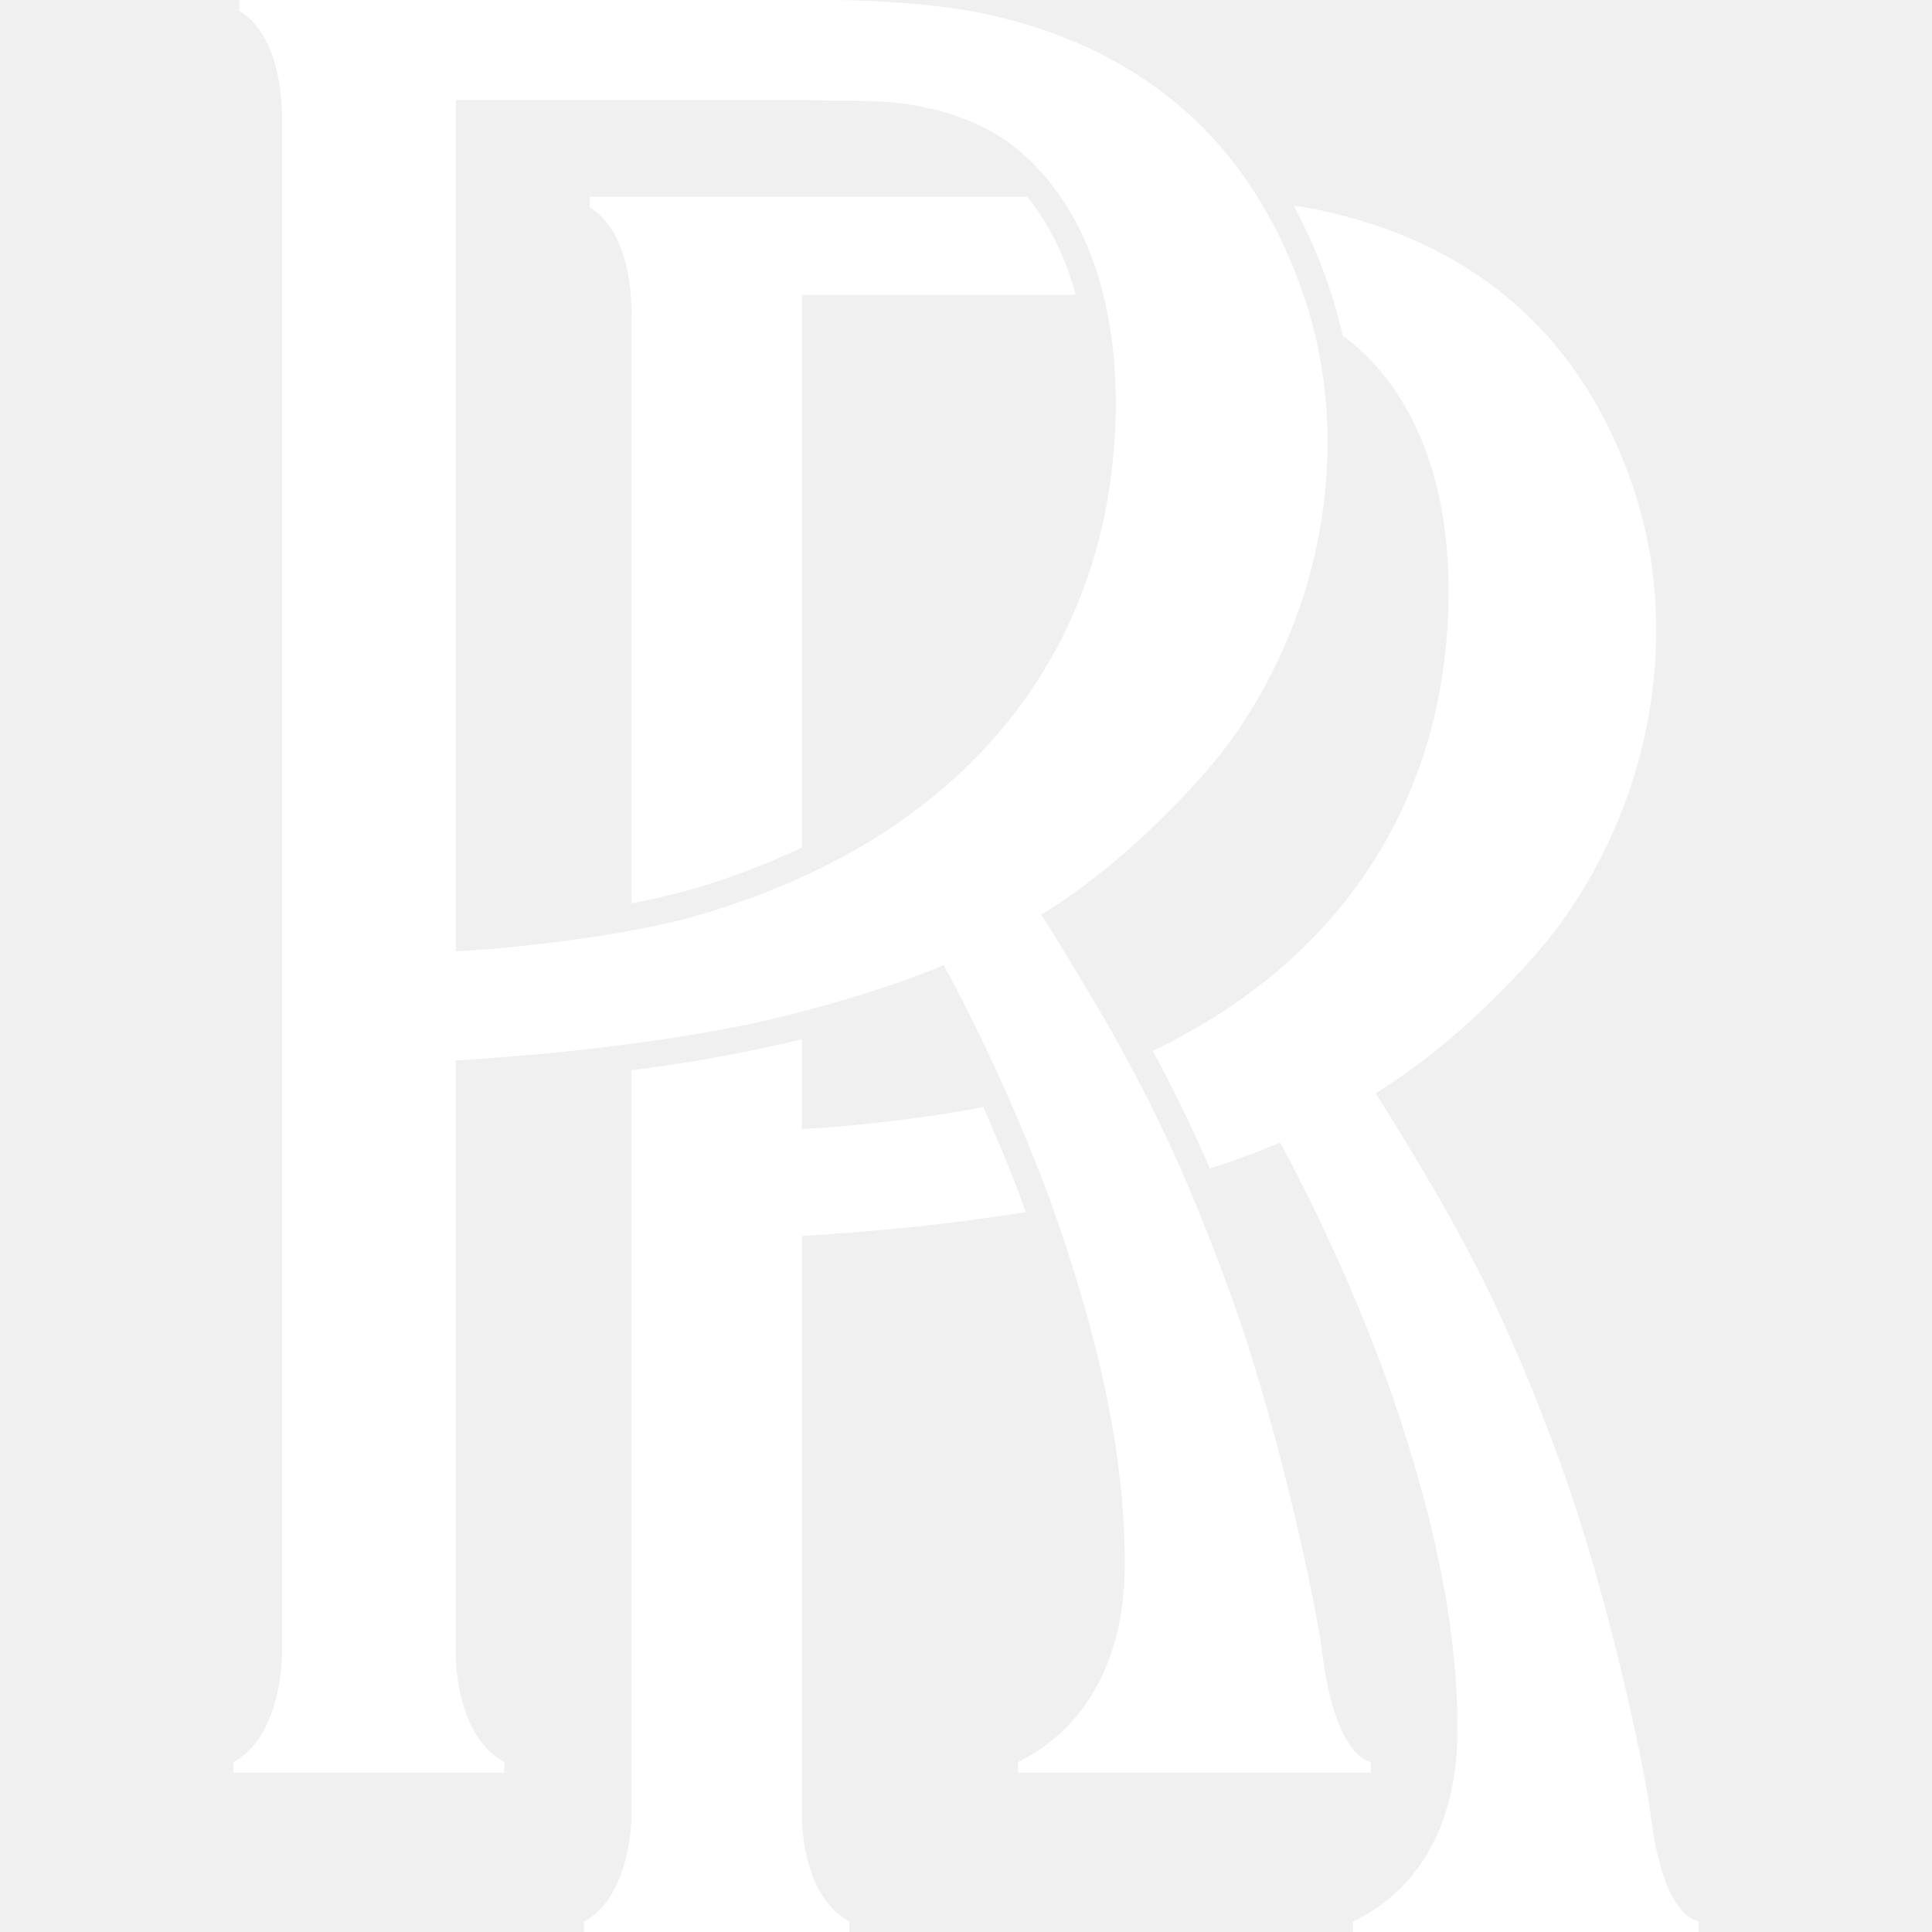
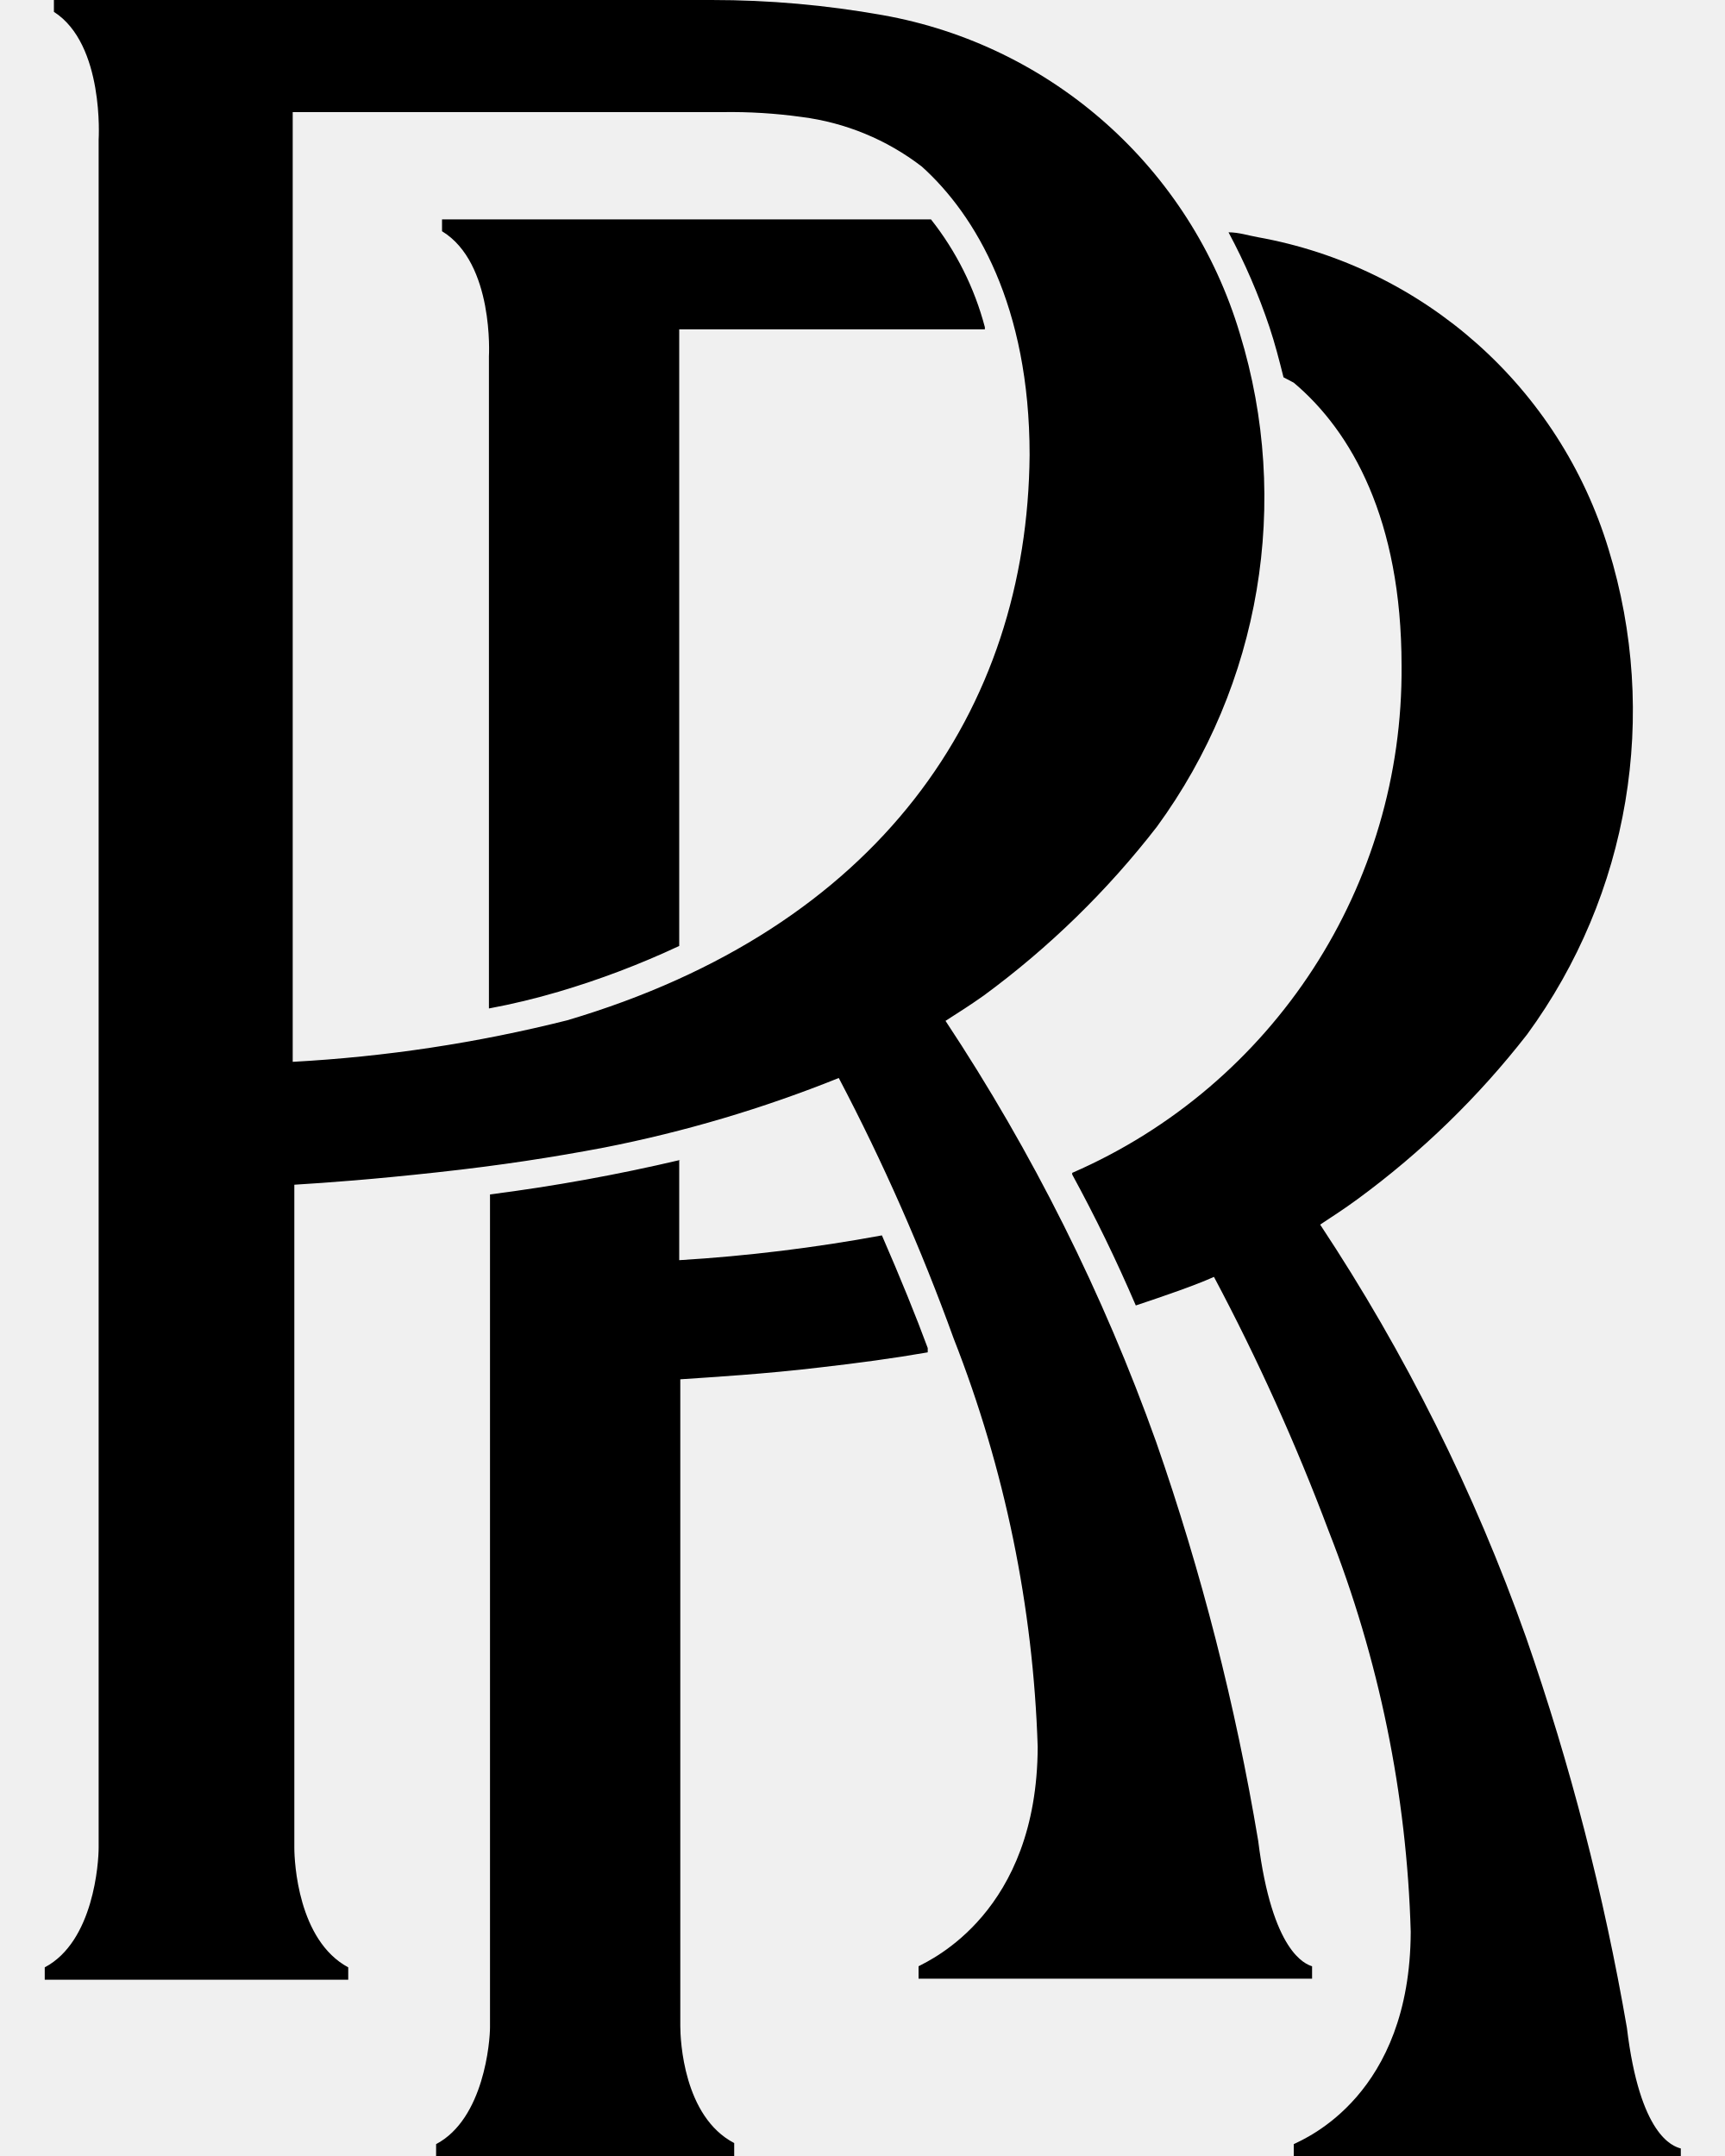
- <svg xmlns="http://www.w3.org/2000/svg" fill="#ffffff" role="img" viewBox="0 0 24 24">
-   <path d="M13.363 3.663H9.961v6.865c-.41.196-.857.368-1.341.511a7.94 7.94 0 0 1-.776.182V3.968s.06-1.041-.519-1.393v-.13h5.434c.244.297.463.697.604 1.218zm.958 9.391c2.465-1.182 3.652-3.262 3.674-5.646.015-1.622-.557-2.618-1.197-3.148a1.883 1.883 0 0 0-.117-.089 6.454 6.454 0 0 0-.612-1.618c.118.017.227.036.324.057 1.788.38 3.225 1.436 3.905 3.474.554 1.662.285 3.724-.904 5.377-.281.391-1.03 1.226-1.89 1.842-.156.112-.25.174-.414.277 1.077 1.726 1.608 2.717 2.295 4.6.6 1.644 1.055 3.83 1.117 4.344.15 1.223.515 1.32.599 1.345V24h-4.295v-.13c.132-.07 1.293-.546 1.299-2.367.006-1.337-.32-2.808-.914-4.46a22.925 22.925 0 0 0-1.277-2.829l-.014-.021a8.355 8.355 0 0 1-.872.321c-.223-.516-.45-.983-.707-1.459zm-4.36-.144v1.116c.325-.014 1.34-.096 2.254-.274.207.468.387.912.511 1.257l.017.048a26.3 26.3 0 0 1-1.23.166 33.2 33.2 0 0 1-1.552.131v7.21c0 .159.037 1.008.59 1.306V24H7.254v-.13c.538-.283.59-1.147.59-1.305v-9.27a18.96 18.96 0 0 0 2.118-.385zm.457-11.66l-.462-.007H5.662v10.575c.426-.019 2.013-.152 3.052-.46 3.465-1.025 5.12-3.447 5.146-6.293.015-1.655-.568-2.672-1.222-3.212-.407-.337-.946-.496-1.338-.554-.22-.044-.71-.05-.882-.05zM3.502 20.557V1.554S3.564.492 2.972.133V0h7.346c.613.001 1.415.063 1.907.17 1.824.387 3.291 1.464 3.985 3.544.565 1.696.291 3.8-.922 5.487-.287.4-1.05 1.25-1.93 1.88a6.998 6.998 0 0 1-.422.281c1.1 1.762 1.641 2.773 2.343 4.695.612 1.677 1.076 3.909 1.14 4.432.151 1.248.525 1.374.61 1.4v.132h-4.382l-.001-.133c.136-.072 1.32-.583 1.326-2.442.007-1.363-.326-2.865-.932-4.55a23.36 23.36 0 0 0-1.305-2.887l-.014-.022c-.582.265-1.812.624-2.61.775-.571.108-1.15.197-1.865.277-.623.07-1.227.111-1.584.134v7.384c0 .161.038 1.028.603 1.332v.132H2.9v-.132c.549-.29.603-1.17.603-1.332Z" />
+ <svg xmlns="http://www.w3.org/2000/svg" id="Layer_1" data-name="Layer 1" viewBox="0 0 32 40">
+   <defs>
+     <style>.cls-1{fill-rule:evenodd;}</style>
+   </defs>
+   <path class="cls-1" d="M1.83,34.26V2.59S1.94.82,1,.22V0H13.2a18,18,0,0,1,3.17.28A8.46,8.46,0,0,1,23,6.19a10.36,10.36,0,0,1-1.54,9.15,16.19,16.19,0,0,1-3.21,3.13c-.27.19-.43.29-.71.47a36.19,36.19,0,0,1,3.91,7.82,45,45,0,0,1,1.89,7.39c.26,2.08.88,2.29,1,2.33v.23h-7.3v-.23c.22-.12,2.2-1,2.21-4.07a22.73,22.73,0,0,0-1.56-7.58A38.53,38.53,0,0,0,15.56,20l0,0a24.12,24.12,0,0,1-4.35,1.29c-.95.18-1.91.33-3.1.46s-2,.19-2.65.23v12.3c0,.27.07,1.72,1,2.22v.23H.83v-.23c.91-.48,1-1.95,1-2.22M13.36,2.08H5.43V19.7a26.81,26.81,0,0,0,5.09-.77c5.78-1.71,8.54-5.74,8.58-10.49,0-2.76-1-4.45-2-5.35a4.61,4.61,0,0,0-2.23-.92,9.57,9.57,0,0,0-1.47-.09M12.6,21.52v1.86a31.09,31.09,0,0,0,3.76-.46c.34.78.64,1.52.85,2.09l0,.08c-.63.11-1.3.2-2,.28-1,.12-2,.18-2.59.22v12c0,.26.06,1.68,1,2.17V40H8.09v-.22c.89-.47,1-1.91,1-2.17V22.16a34.53,34.53,0,0,0,3.53-.64m7.27.24A10.17,10.17,0,0,0,26,12.35C26,9.64,25.07,8,24,7.1L23.81,7c-.08-.32-.16-.63-.26-.93a11.37,11.37,0,0,0-.76-1.76c.19,0,.37.06.54.09a8.34,8.34,0,0,1,6.51,5.79,10.17,10.17,0,0,1-1.51,9,15.87,15.87,0,0,1-3.15,3.06c-.26.19-.42.29-.69.47a35.13,35.13,0,0,1,3.82,7.66,45.68,45.68,0,0,1,1.87,7.24c.24,2,.85,2.2,1,2.24V40H24v-.22c.22-.11,2.16-.91,2.17-3.94a22,22,0,0,0-1.52-7.43,40.15,40.15,0,0,0-2.13-4.72l0,0c-.36.16-.88.34-1.45.53-.37-.86-.75-1.64-1.18-2.43M18.27,6.11H12.6V17.55a15.83,15.83,0,0,1-2.24.85,12.88,12.88,0,0,1-1.29.31V6.61s.1-1.73-.87-2.32V4.07h9.07a5.47,5.47,0,0,1,1,2" />
</svg>
